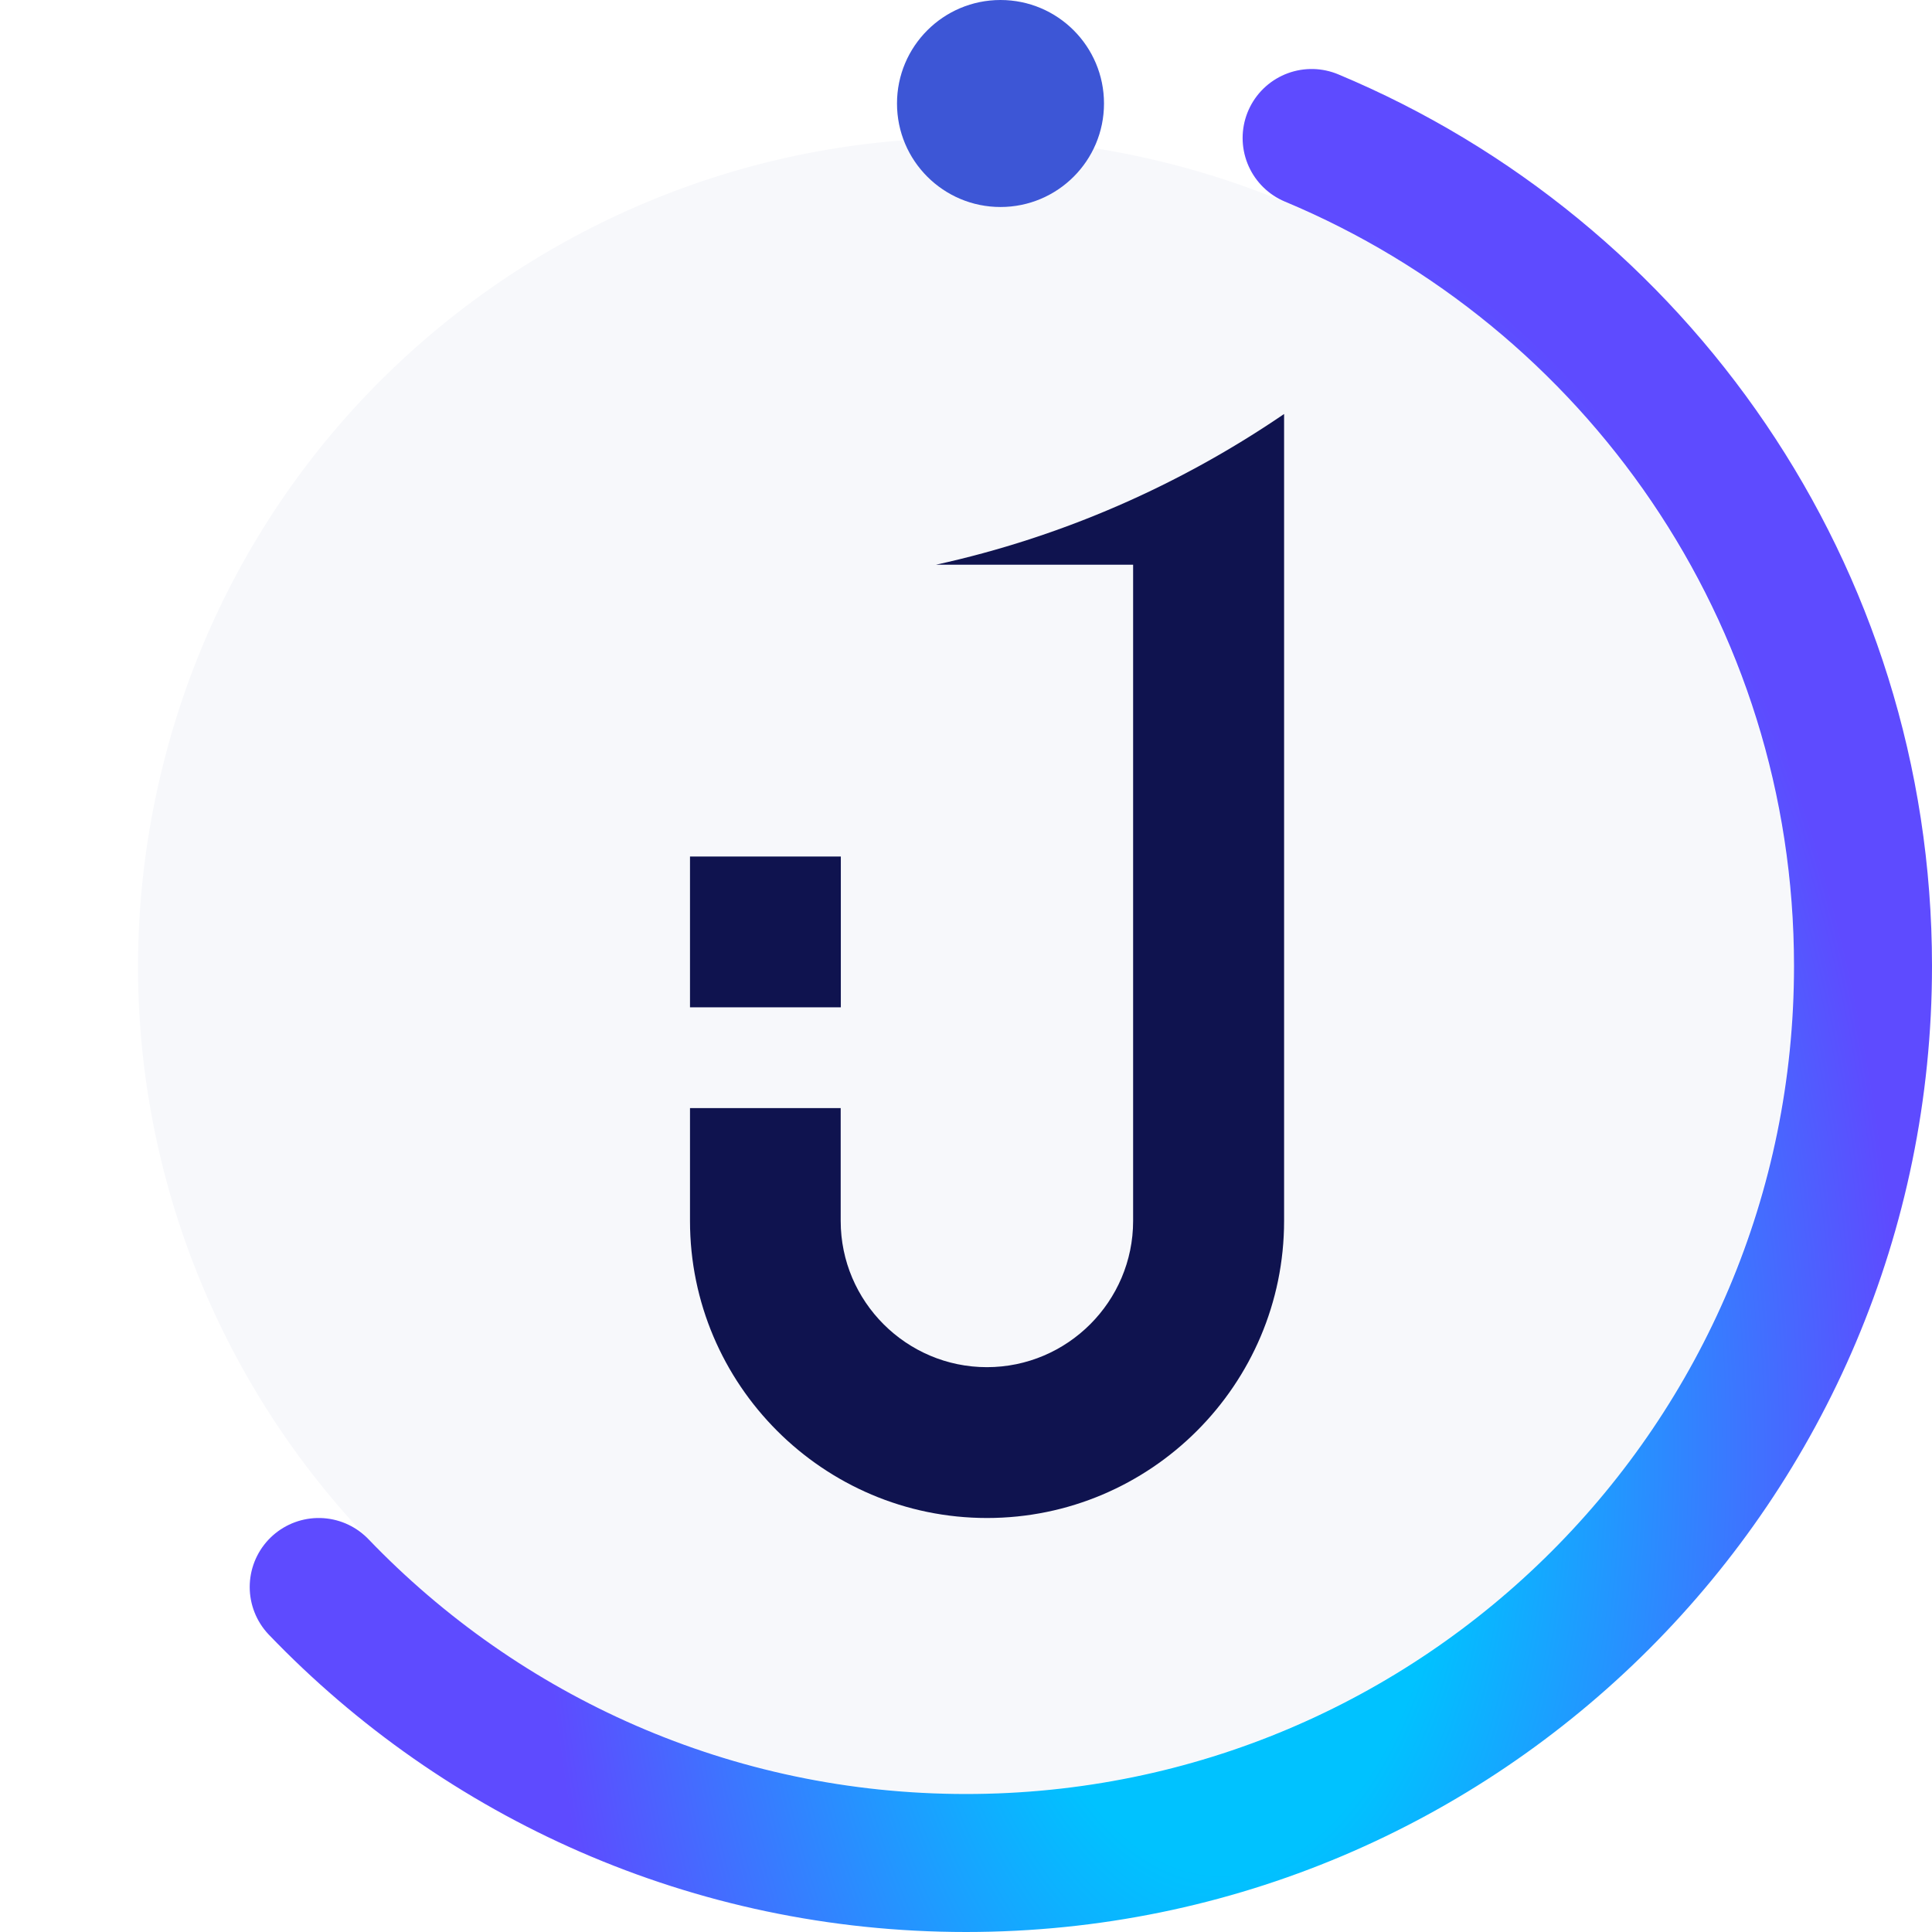
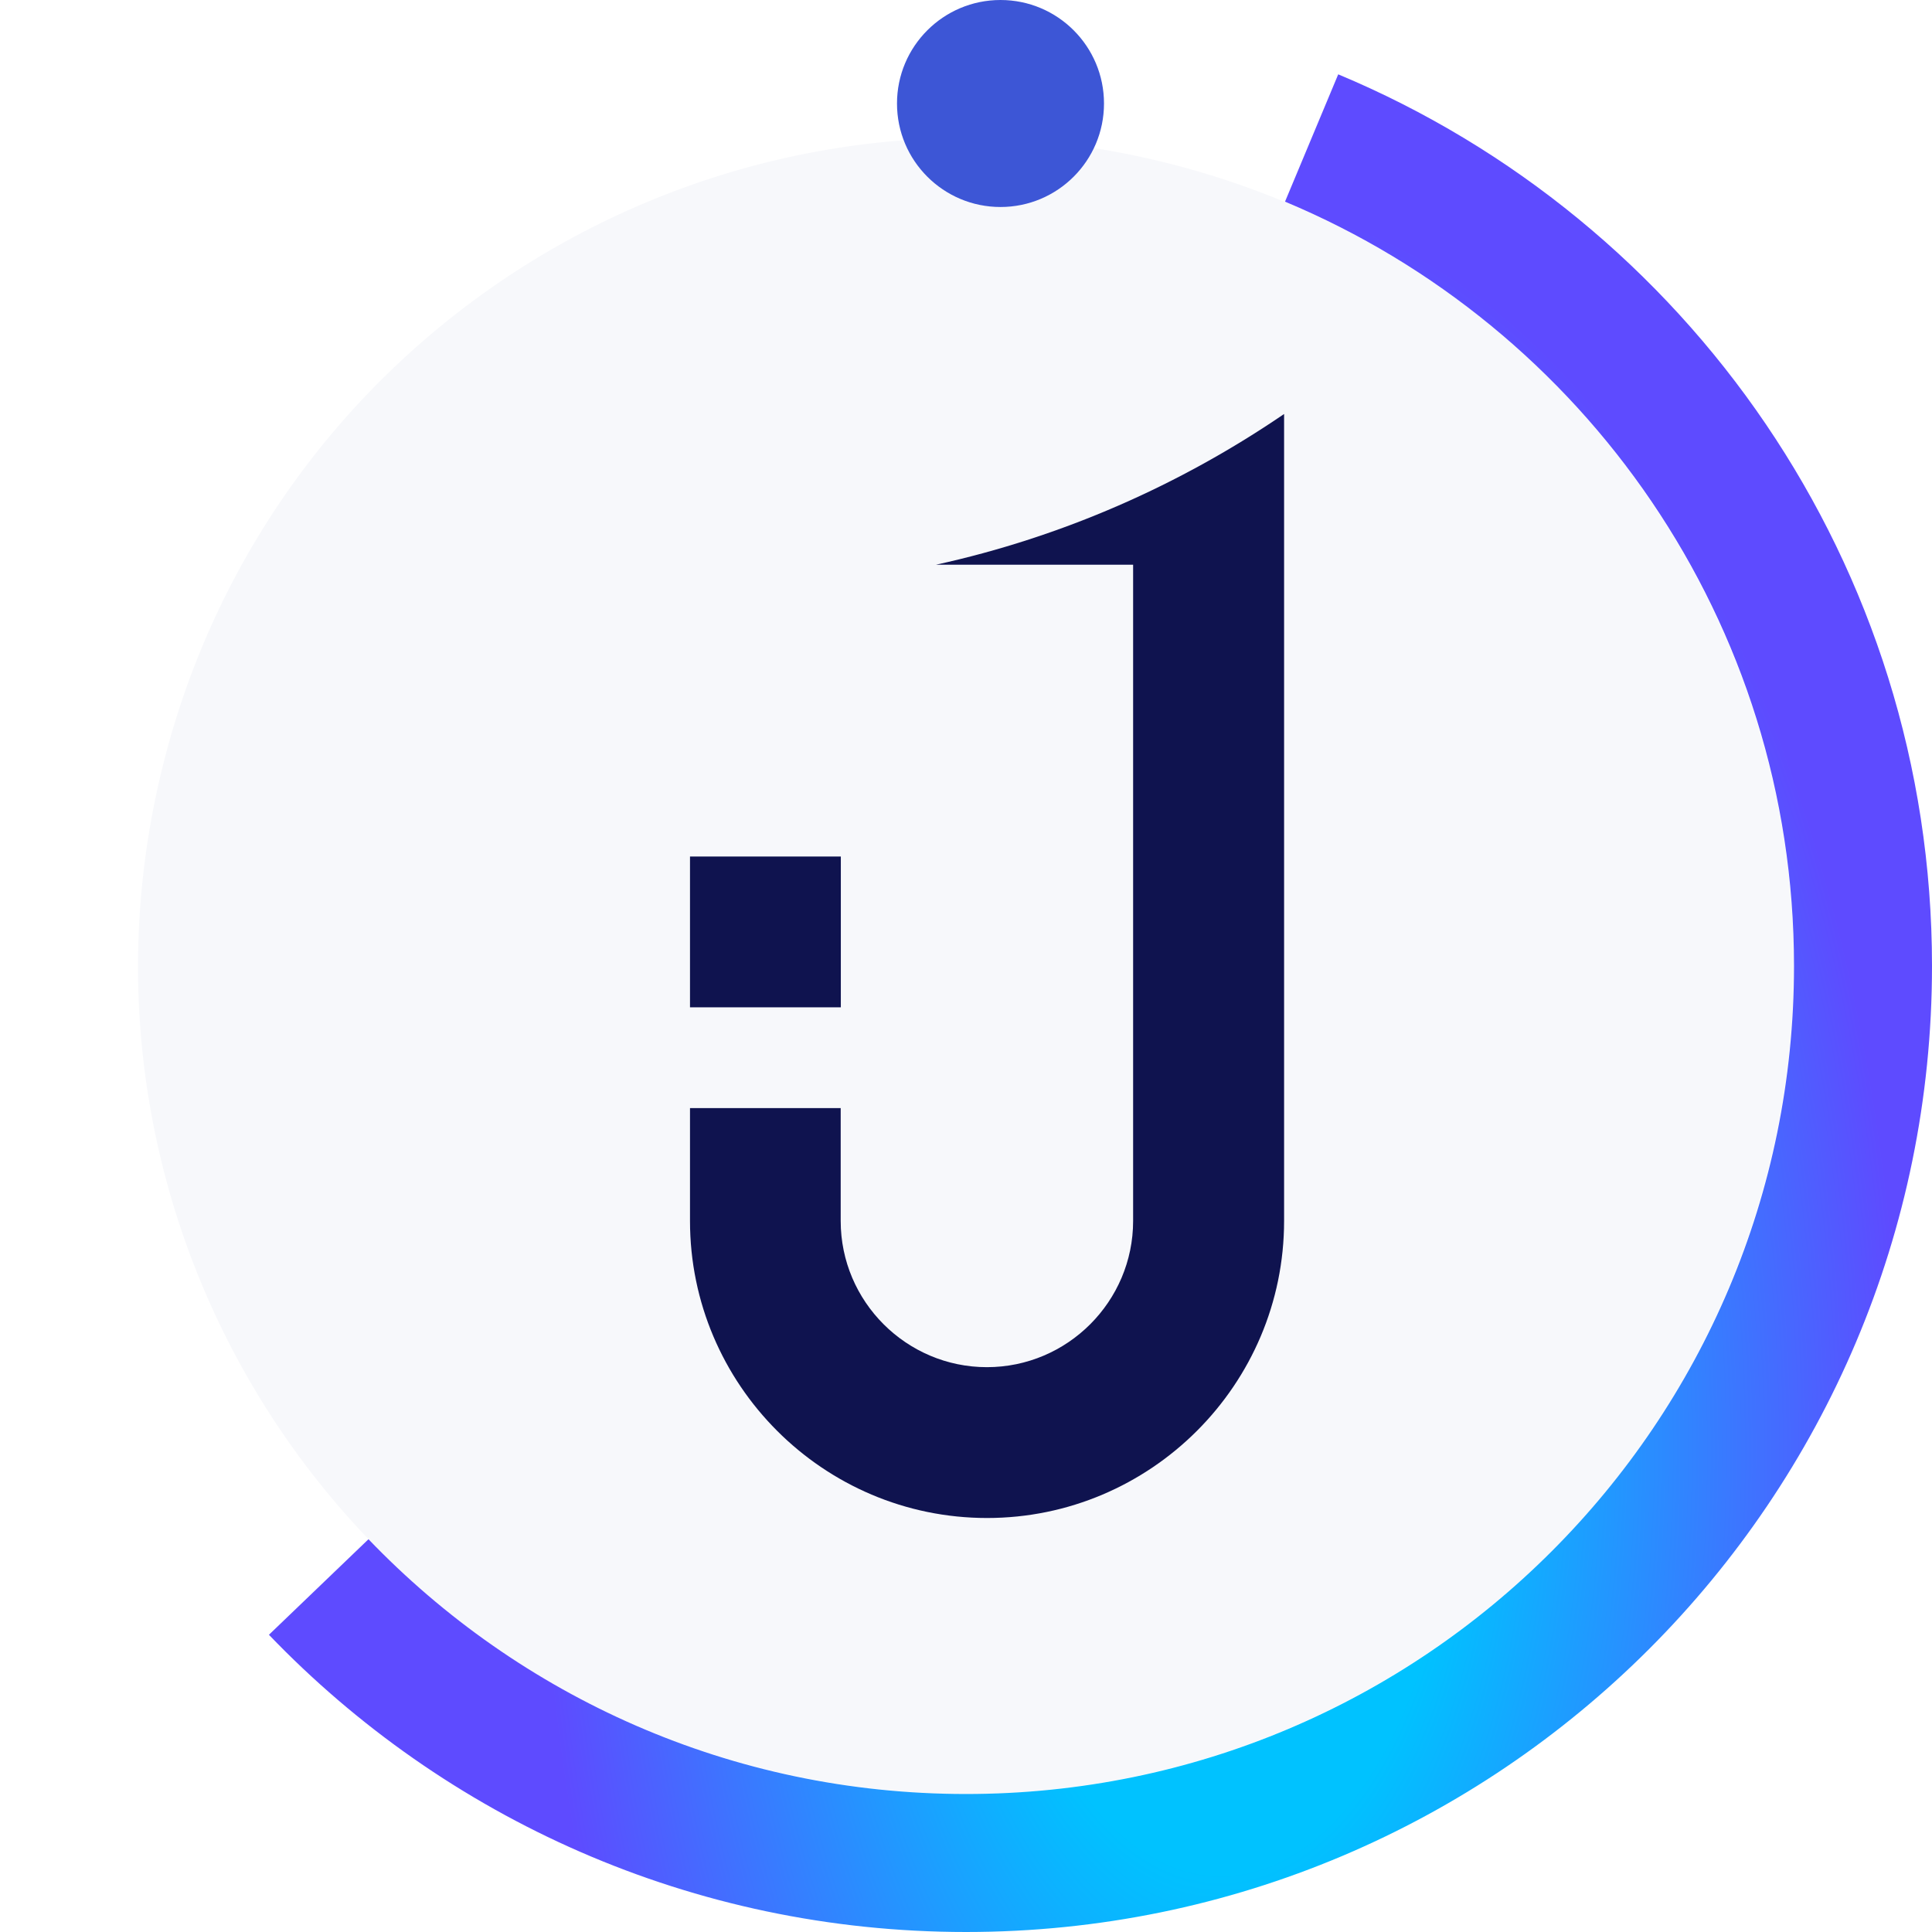
<svg xmlns="http://www.w3.org/2000/svg" width="28" height="28" viewBox="0 0 28 28" fill="none">
-   <path fill-rule="evenodd" clip-rule="evenodd" d="M25.638 16.902C24.036 23.332 17.524 27.243 11.095 25.641C4.668 24.038 0.756 17.526 2.36 11.098C3.961 4.669 10.473 0.756 16.9 2.359C23.329 3.962 27.241 10.474 25.638 16.902Z" fill="#F7F8FB" />
-   <path fill-rule="evenodd" clip-rule="evenodd" d="M16.422 8.184H13.566C15.399 7.782 17.105 7.027 18.61 6V17.695C18.61 20.068 16.676 22 14.305 22C11.932 22 10 20.066 10 17.695V16.059H12.184V17.695C12.184 18.863 13.137 19.814 14.303 19.814C15.471 19.814 16.422 18.861 16.422 17.695V8.184ZM10 12.413H12.186V14.599H10V12.413Z" fill="#0F134F" />
-   <path d="M19.009 2C23.702 3.961 27 8.595 27 14C27 21.18 21.18 27 14 27C10.313 27 6.985 25.465 4.619 23" stroke="url(#paint0_angular)" stroke-width="2" stroke-linecap="round" stroke-linejoin="round" />
+   <path fill-rule="evenodd" clipRule="evenodd" d="M25.638 16.902C24.036 23.332 17.524 27.243 11.095 25.641C4.668 24.038 0.756 17.526 2.36 11.098C3.961 4.669 10.473 0.756 16.9 2.359C23.329 3.962 27.241 10.474 25.638 16.902Z" fill="#F7F8FB" />
+   <path fill-rule="evenodd" clipRule="evenodd" d="M16.422 8.184H13.566C15.399 7.782 17.105 7.027 18.61 6V17.695C18.61 20.068 16.676 22 14.305 22C11.932 22 10 20.066 10 17.695V16.059H12.184V17.695C12.184 18.863 13.137 19.814 14.303 19.814C15.471 19.814 16.422 18.861 16.422 17.695V8.184ZM10 12.413H12.186V14.599H10V12.413Z" fill="#0F134F" />
+   <path d="M19.009 2C23.702 3.961 27 8.595 27 14C27 21.18 21.18 27 14 27C10.313 27 6.985 25.465 4.619 23" stroke="url(#paint0_angular)" stroke-width="2" strokeLinecap="round" stroke-linejoin="round" />
  <circle cx="14.5" cy="1.5" r="1.5" fill="#3D56D6" />
  <defs>
    <radialGradient id="paint0_angular" cx="0" cy="0" r="1" gradientUnits="userSpaceOnUse" gradientTransform="translate(17.6741 20.9517) rotate(90) scale(30.2424 16.501)">
      <stop offset="0.2" stop-color="#00C2FF" />
      <stop offset="0.592" stop-color="#5E4BFF" />
    </radialGradient>
  </defs>
</svg>
